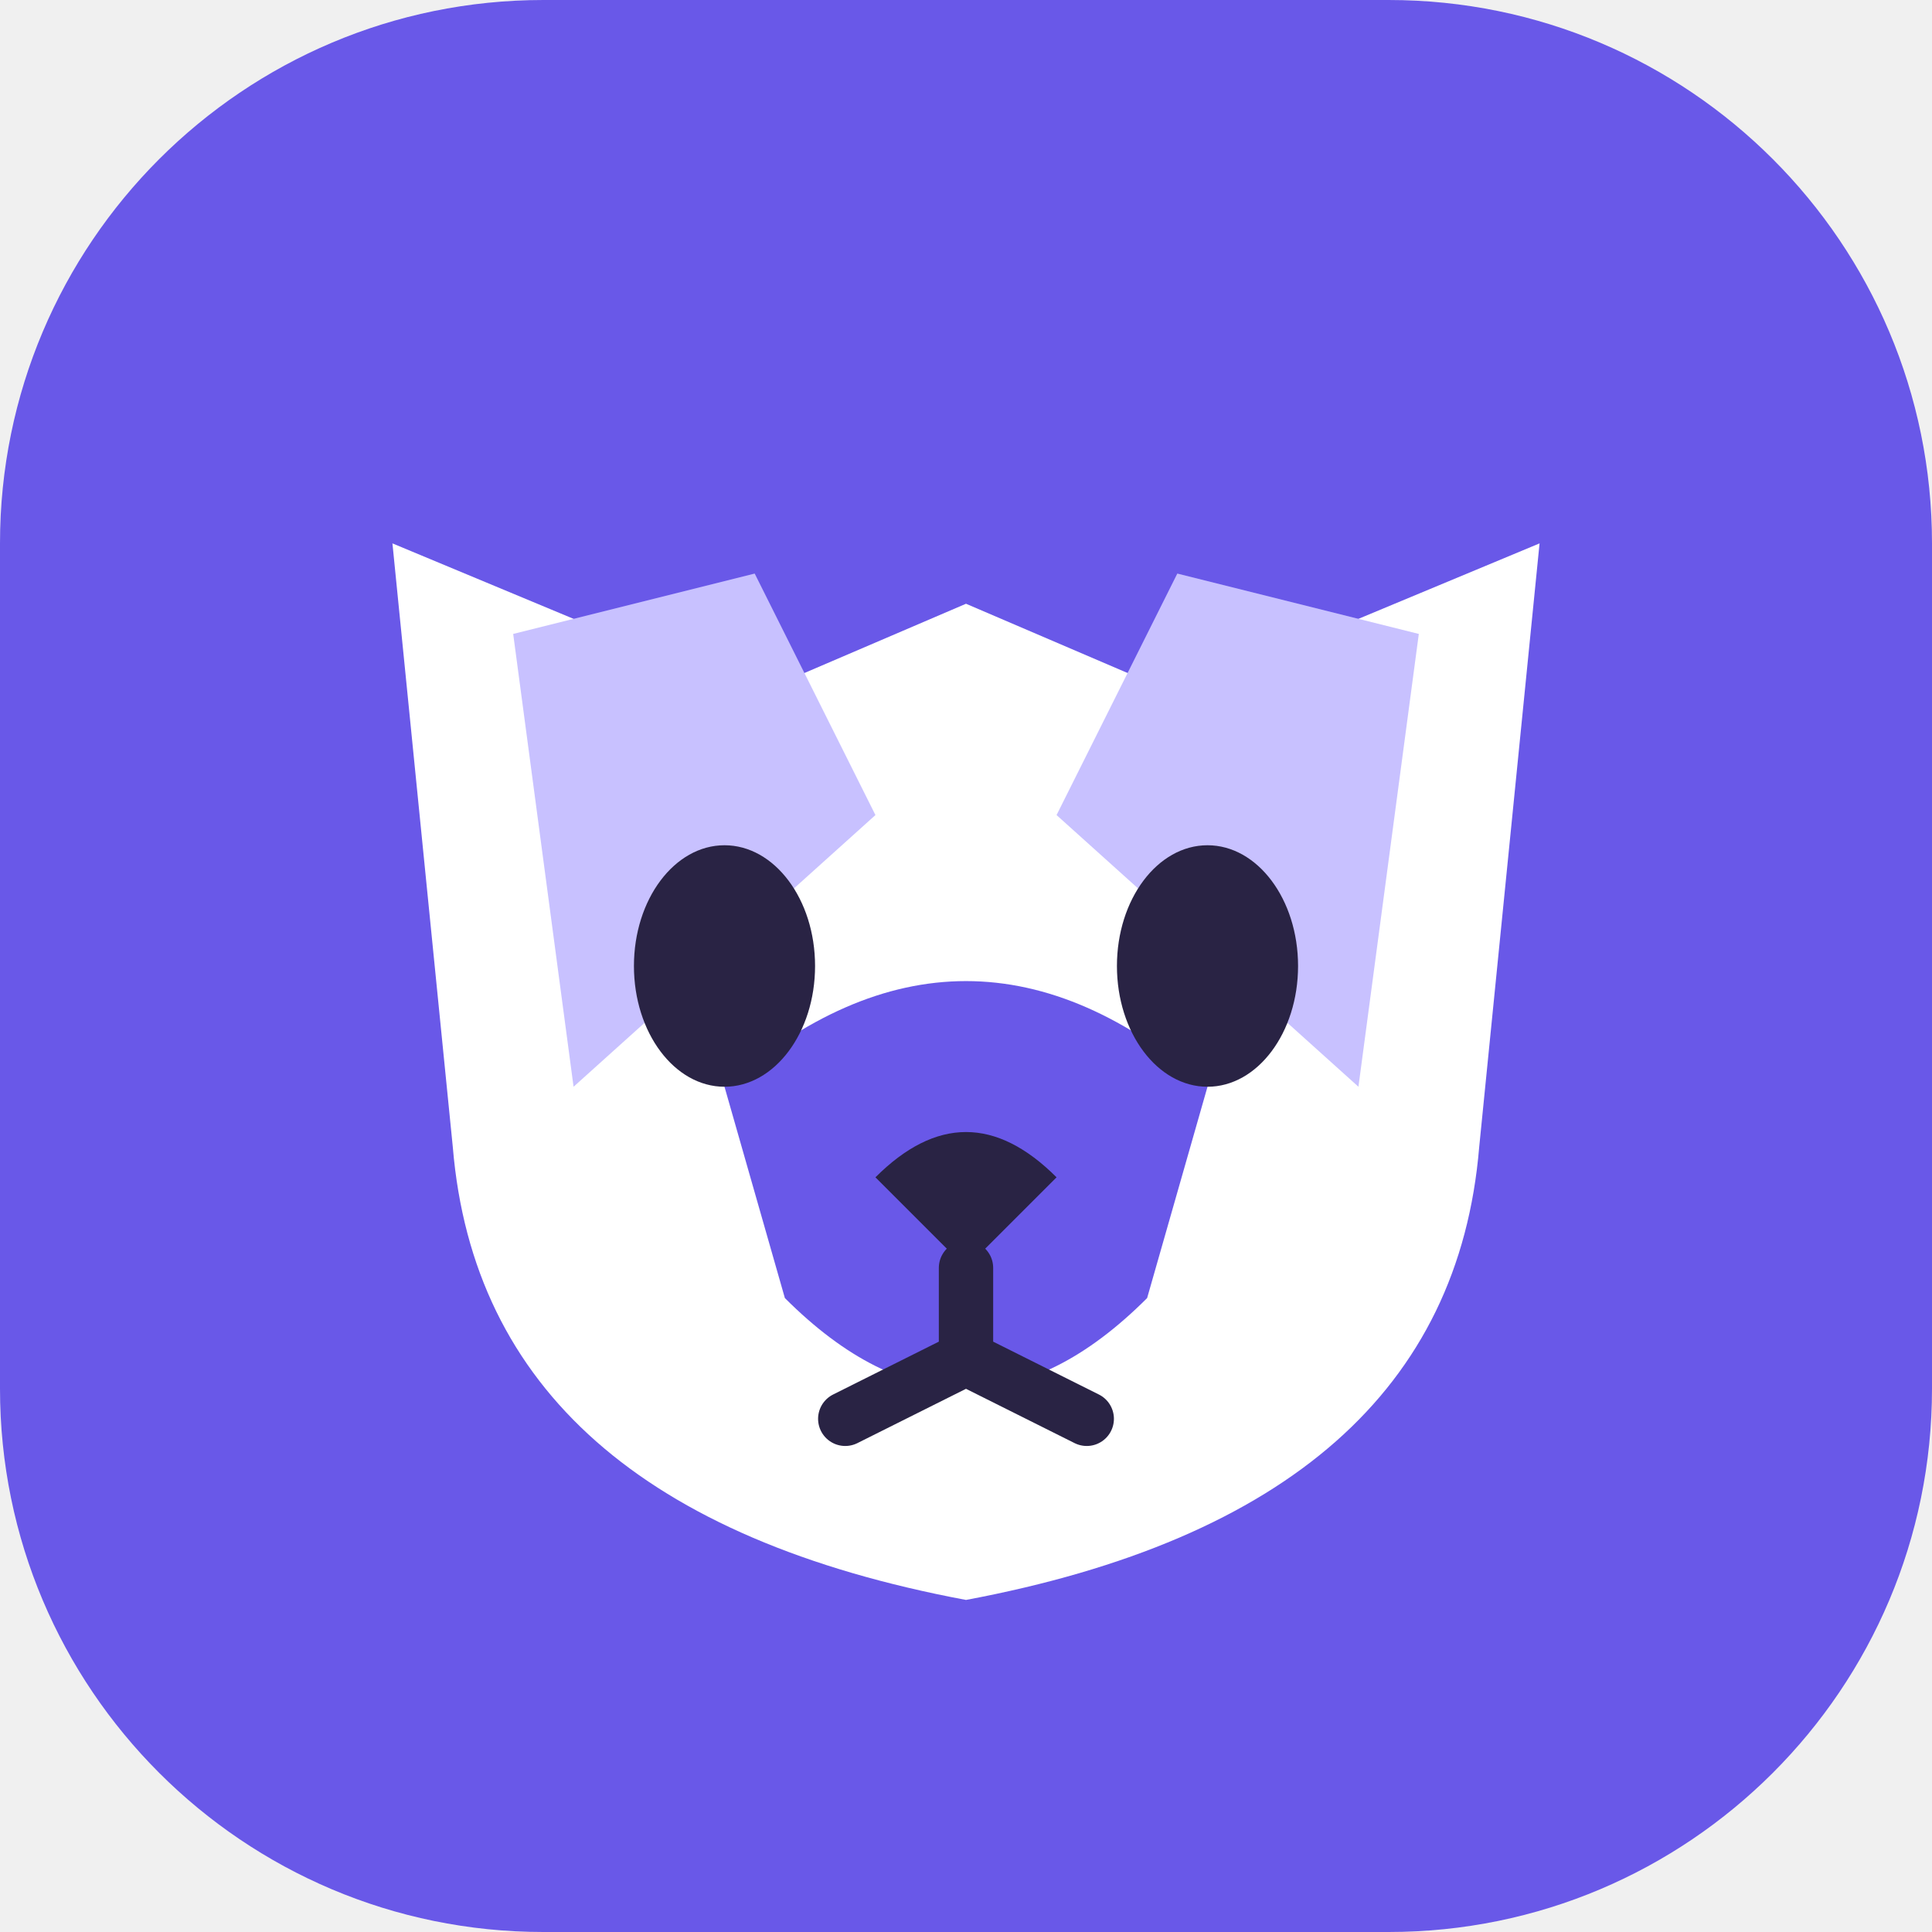
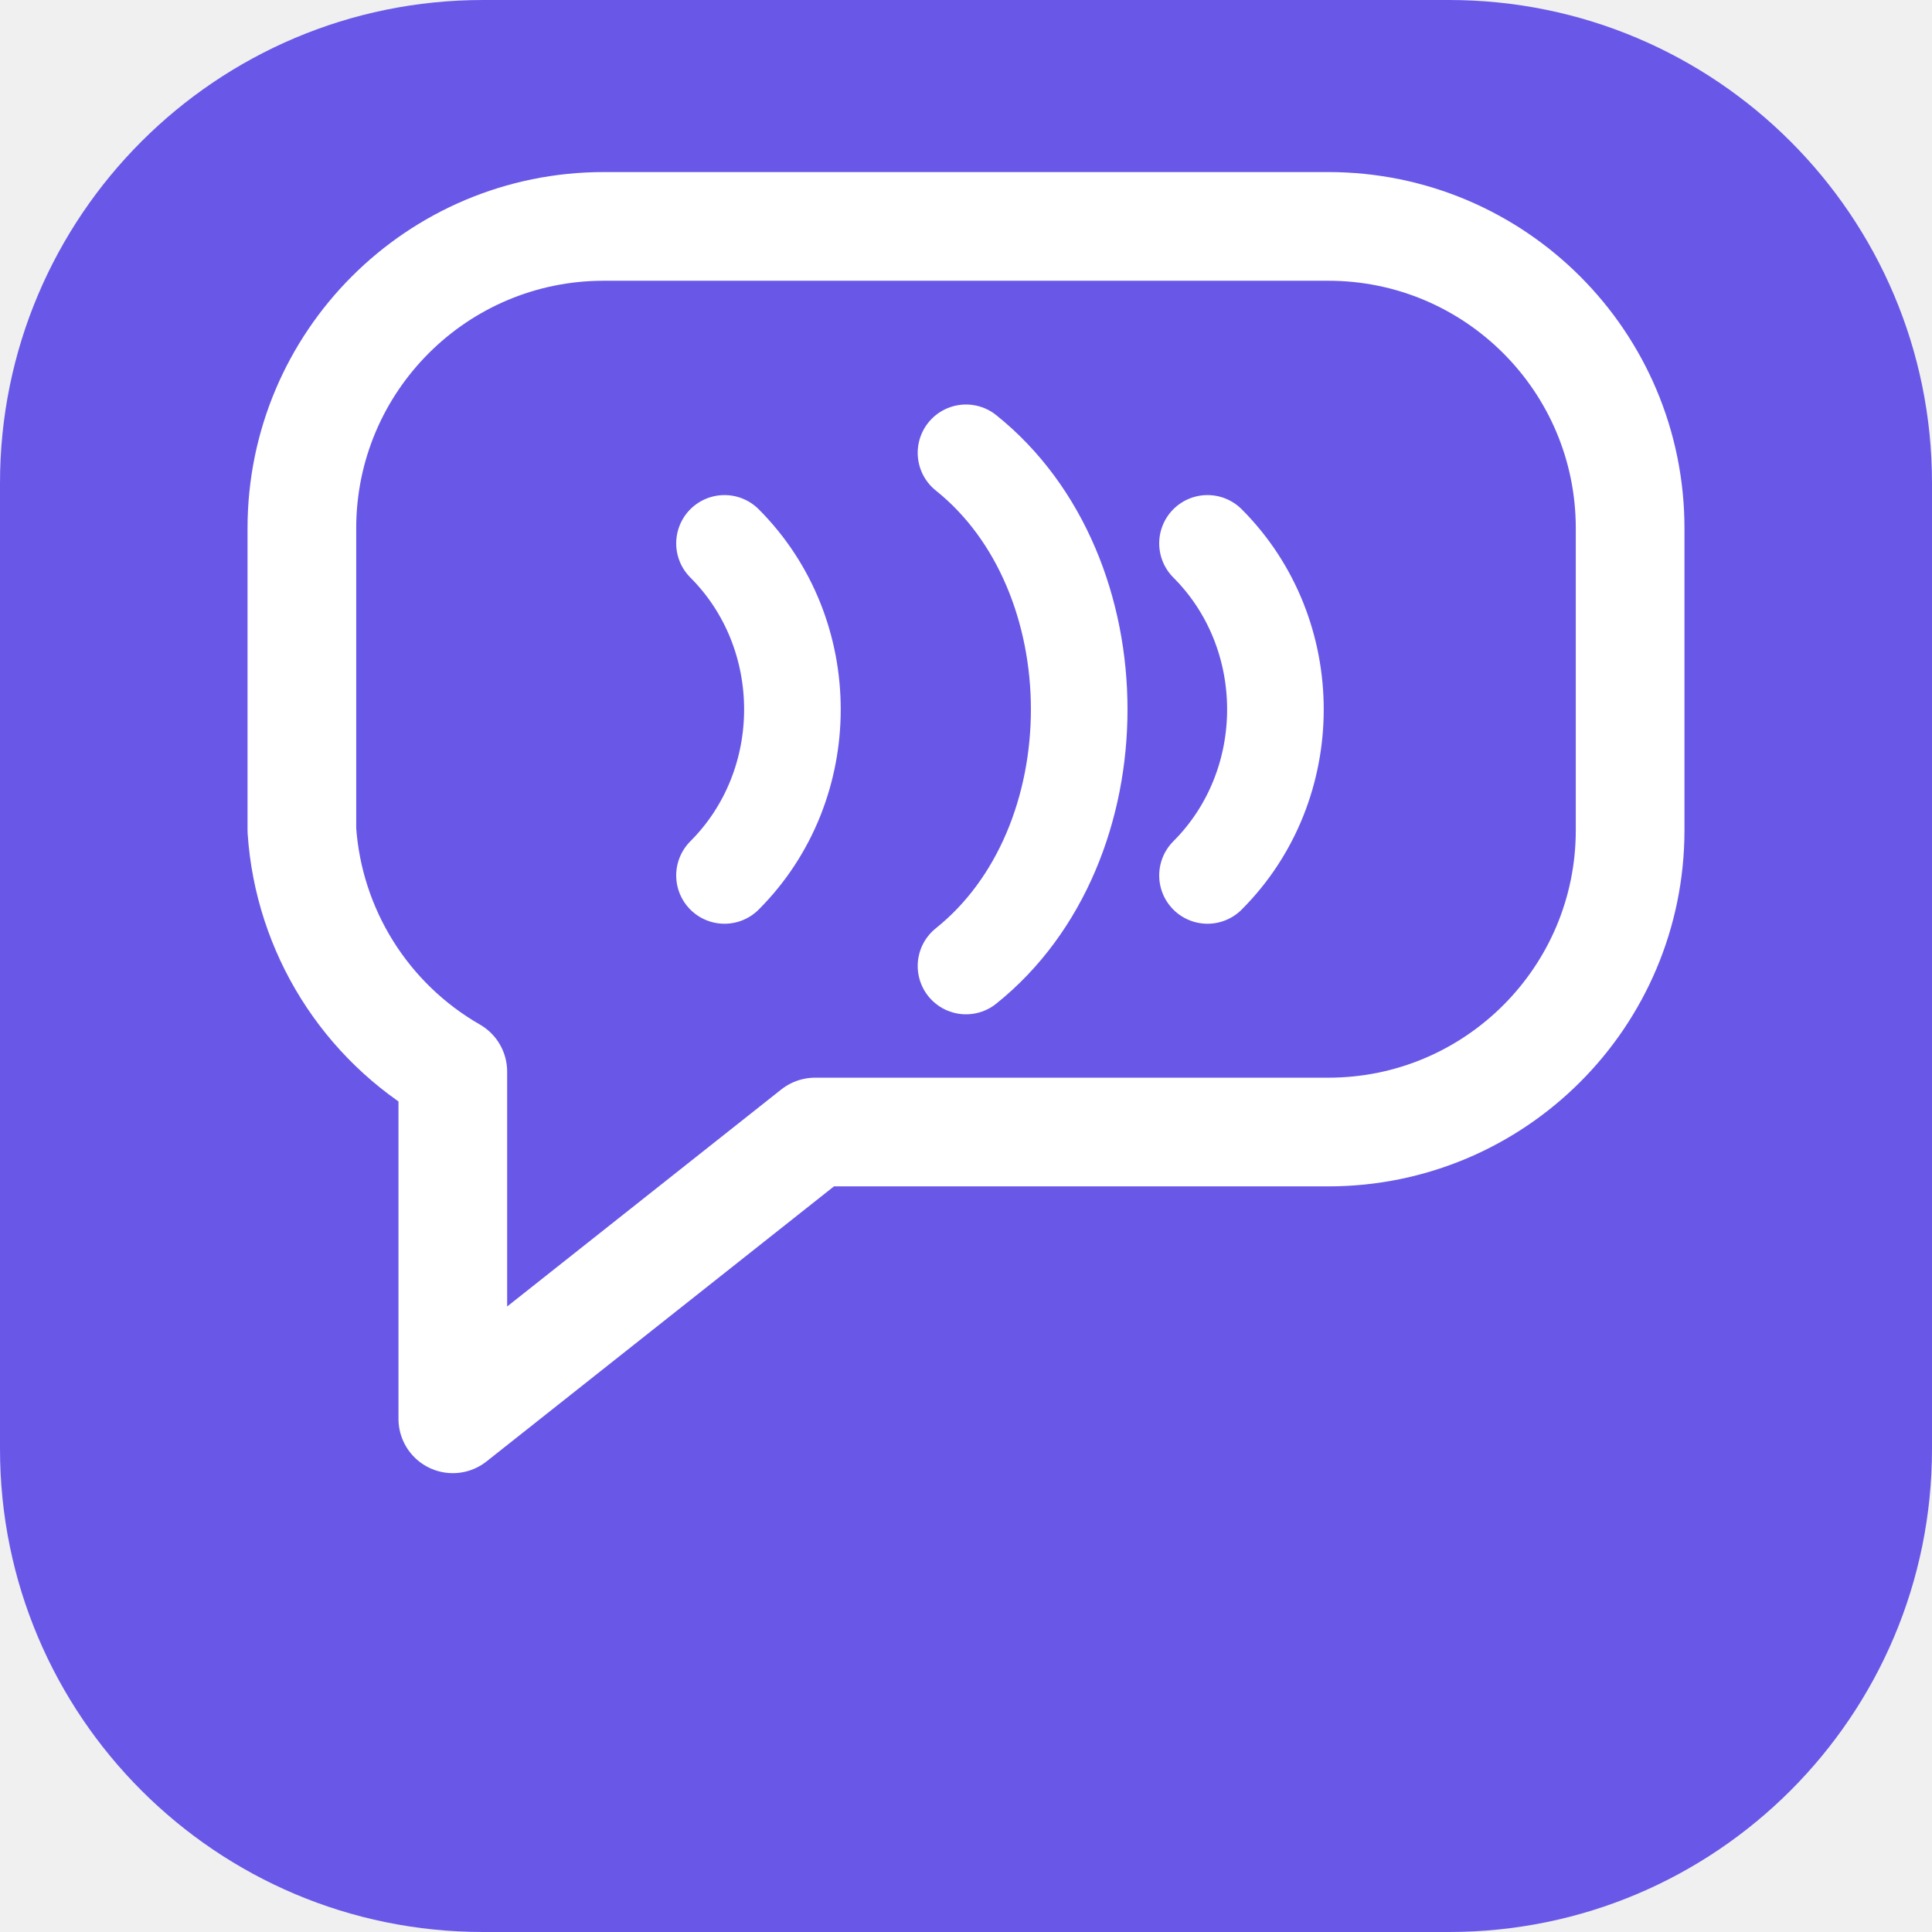
<svg xmlns="http://www.w3.org/2000/svg" viewBox="0 0 64 64">
-   <rect width="64" height="64" rx="18" fill="#6958e8" />
-   <path d="M13 18 25 23 32 20 39 23 51 18 49 38Q48 50 32 53 16 50 15 38Z" fill="#fff" />
-   <path d="m17 21 2 15 10-9-4-8Z" fill="#c8c1ff" />
-   <path d="m47 21-2 15-10-9 4-8Z" fill="#c8c1ff" />
-   <path d="M24 36q8-7 16 0l-2 7q-6 6-12 0Z" fill="#6958e8" />
-   <ellipse cx="24" cy="32" rx="3" ry="4" fill="#292344" />
-   <ellipse cx="40" cy="32" rx="3" ry="4" fill="#292344" />
-   <path d="M29 39q3-3 6 0l-3 3Z" fill="#292344" />
-   <path d="M32 42v3m0 0-4 2m4-2 4 2" fill="none" stroke="#292344" stroke-width="1.8" stroke-linecap="round" />
+   <rect width="64" height="64" rx="16" fill="#6958e8" />
+   <path d="M10 17.5A10 10 0 0 1 20 7.5h24a10 10 0 0 1 10 10v10a10 10 0 0 1-10 10H27L15 47V35.5a10 10 0 0 1-5-8z" fill="none" stroke="#fff" stroke-width="3.6" stroke-linejoin="round" />
+   <path d="M24 18c3 3 3 8 0 11m8-14c5 4 5 13 0 17m8-14c3 3 3 8 0 11" fill="none" stroke="#fff" stroke-width="3.2" stroke-linecap="round" />
</svg>
